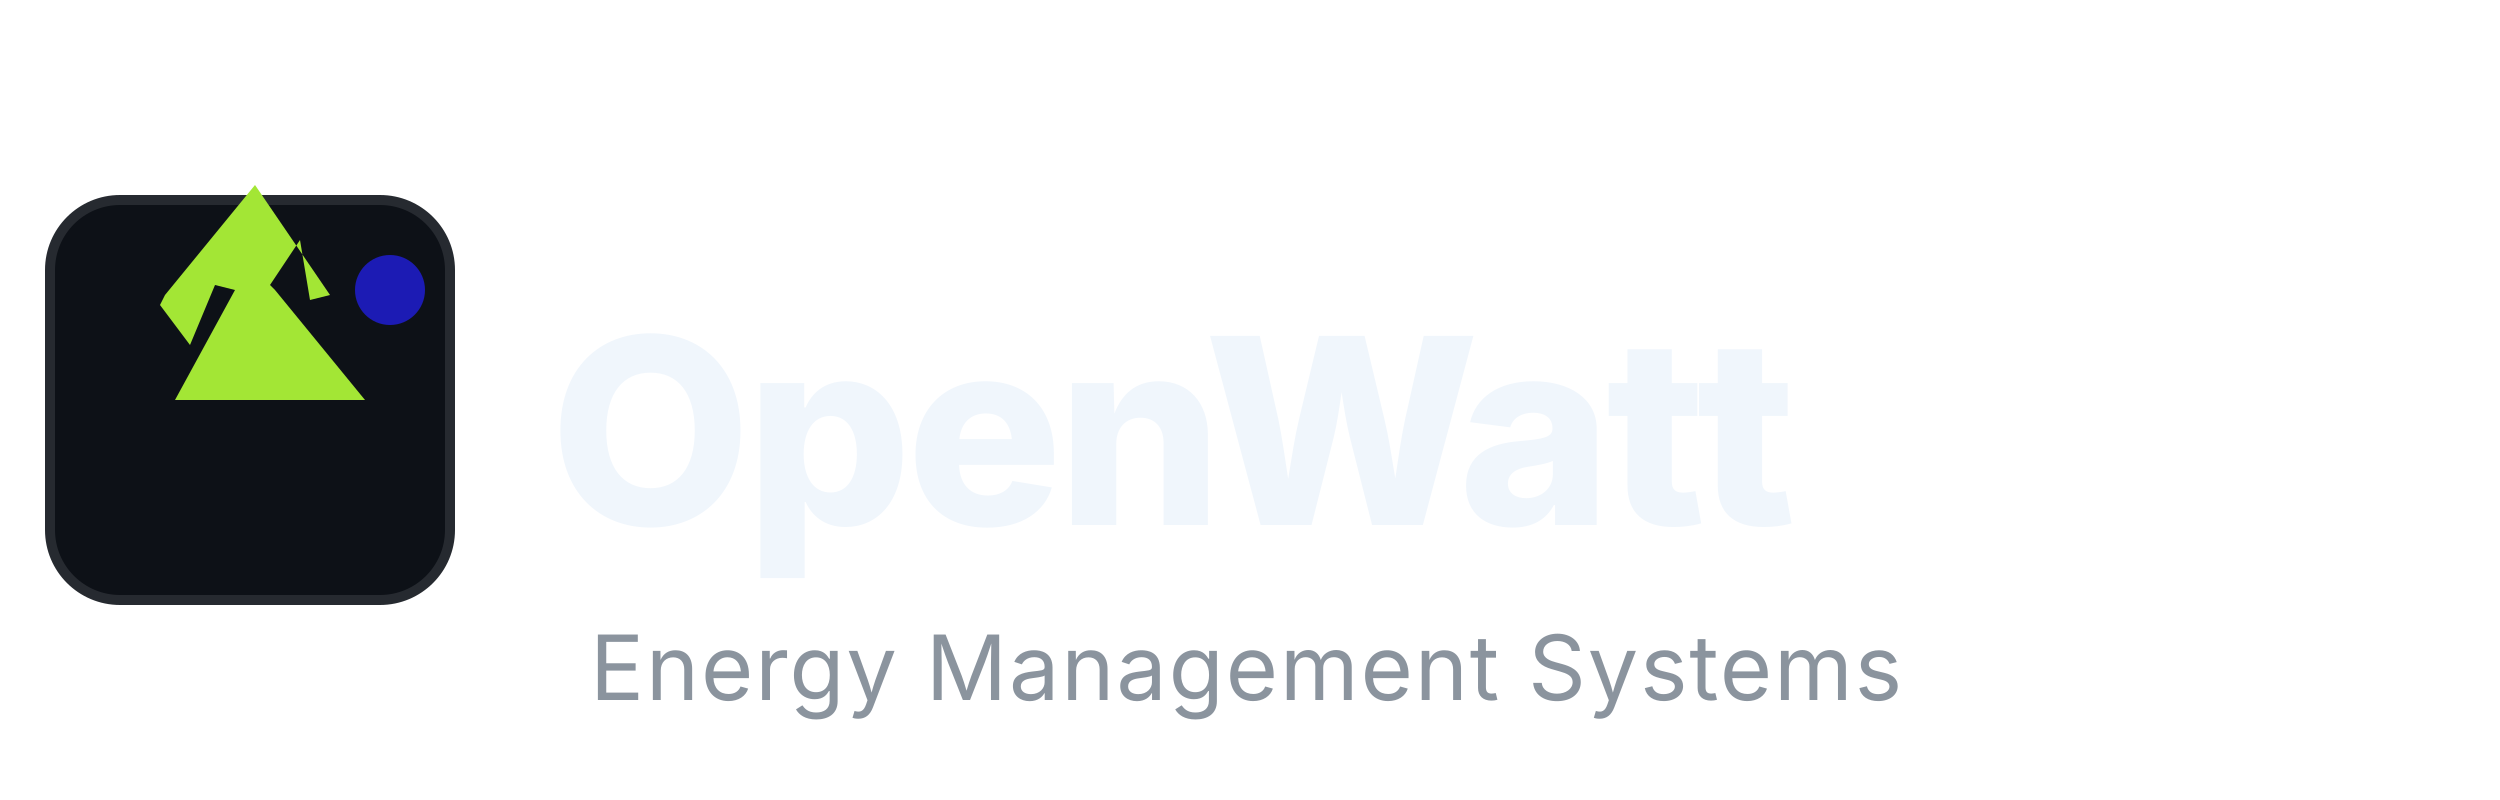
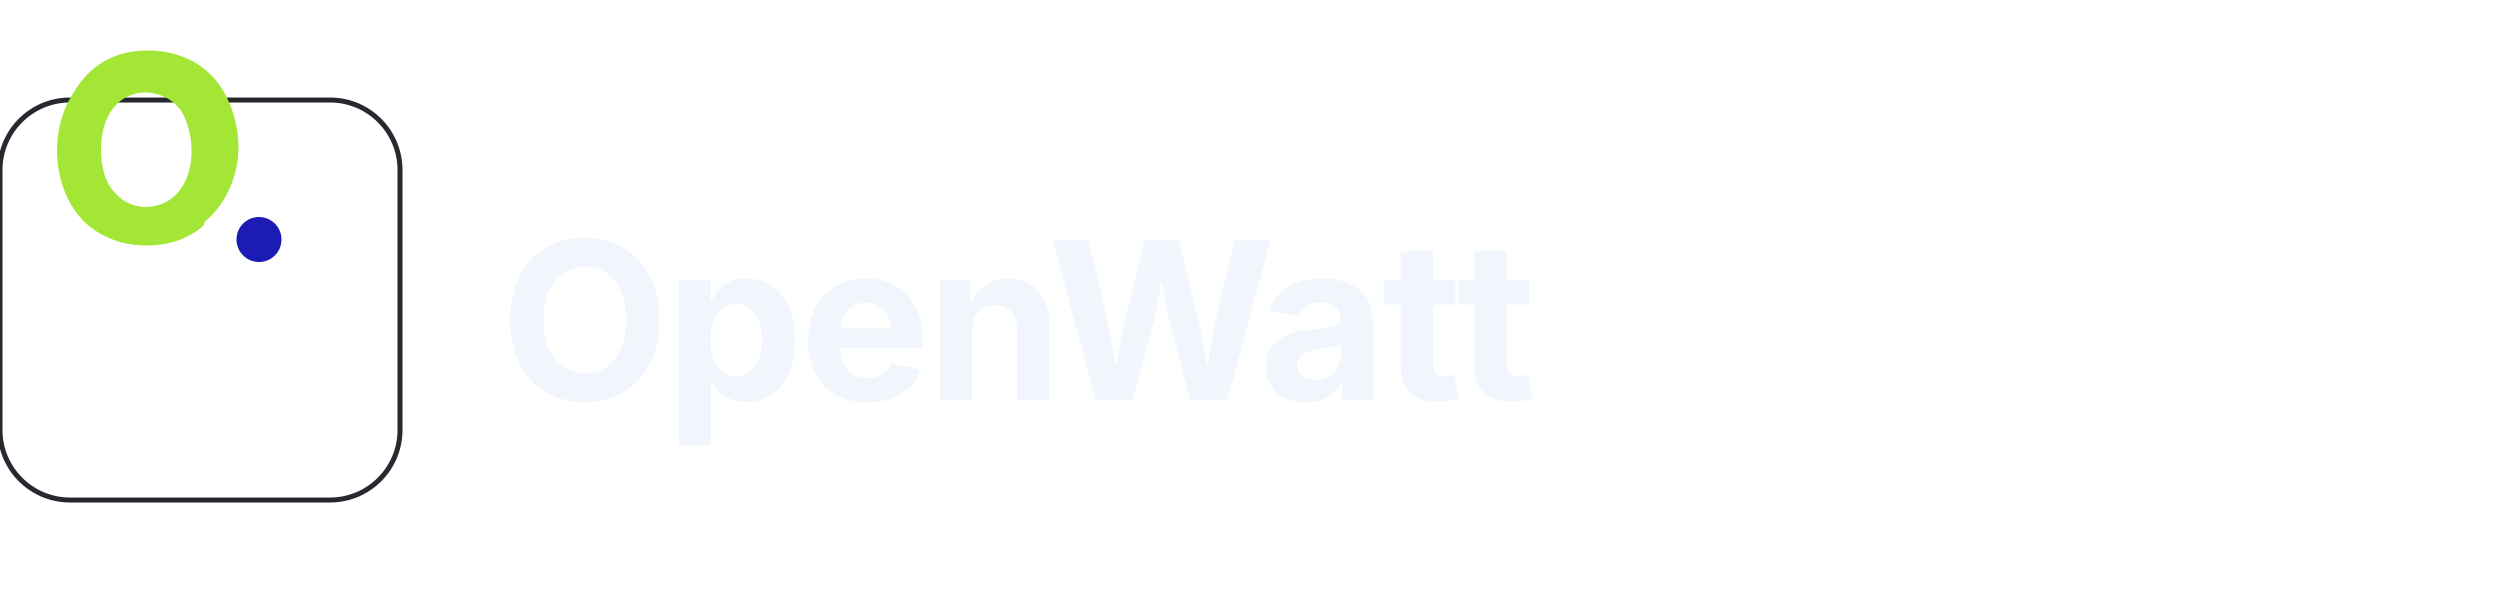
- <svg xmlns="http://www.w3.org/2000/svg" viewBox="0 0 500 160" width="500" height="160">
-   <rect x="10" y="40" width="80" height="80" rx="14" fill="#0d1117" stroke="#262a30" stroke-width="2" />
-   <path fill="#a3e635" d="M35 80l12-22-4-1-5 12-6-8 1-2 18-22 15 22-4 1-2-12-6 9 1 1 18 22H35Z" />
-   <circle cx="78" cy="58" r="7" fill="#1c1bb4" />
-   <text x="110" y="105" font-family="Inter,ui-sans-serif,system-ui,sans-serif" font-weight="800" font-size="52" fill="#f0f6fc" letter-spacing="-0.02em">OpenWatt</text>
-   <text x="118" y="140" font-family="Inter,ui-sans-serif,system-ui,sans-serif" font-weight="400" font-size="18" fill="#8b949e" letter-spacing="0.02em">Energy Management Systems</text>
+ <svg xmlns="http://www.w3.org/2000/svg" viewBox="0 0 500 120" width="500" height="120">
+   <rect x="0" y="20" width="80" height="80" rx="14" fill="none" stroke="#262a30" stroke-width="1" />
+   <path fill="#a3e635" d="M40.5 45.3c-1.9 1.6-5.4 3.8-11.3 3.8-2.2 0-8.1-.4-12.7-5.1-4.8-5.1-5.1-11.9-5.1-14 0-1.9.3-7 3.4-11.6 2.2-3.7 6.4-8.3 14.7-8.3 6.8 0 10.9 3 12.8 5 3.5 3.5 5.4 9.4 5.4 14.3 0 5.5-2.4 11.4-6.8 15v.3Zm-4.5-23.4c-.5-.6-1.5-1.9-3.5-2.7-1.5-.6-2.8-.7-3.4-.7-2 0-3.4.7-4 1-3.6 2-4.9 6.5-4.9 10.3 0 4.9 1.5 7.5 3 9 1.6 1.7 3.7 2.6 6 2.6 1.2 0 4-.3 6.2-2.7 2-2.2 2.8-5 2.9-7.9.1-4.5-1.3-7.5-2.3-9h-.1Z" />
+   <circle cx="51.8" cy="47.9" r="4.5" fill="#1c1bb4" />
+   <text x="100" y="80" font-family="Inter,ui-sans-serif,system-ui,sans-serif" font-weight="700" font-size="44" fill="#f0f6fc" letter-spacing="-0.02em">OpenWatt</text>
</svg>
